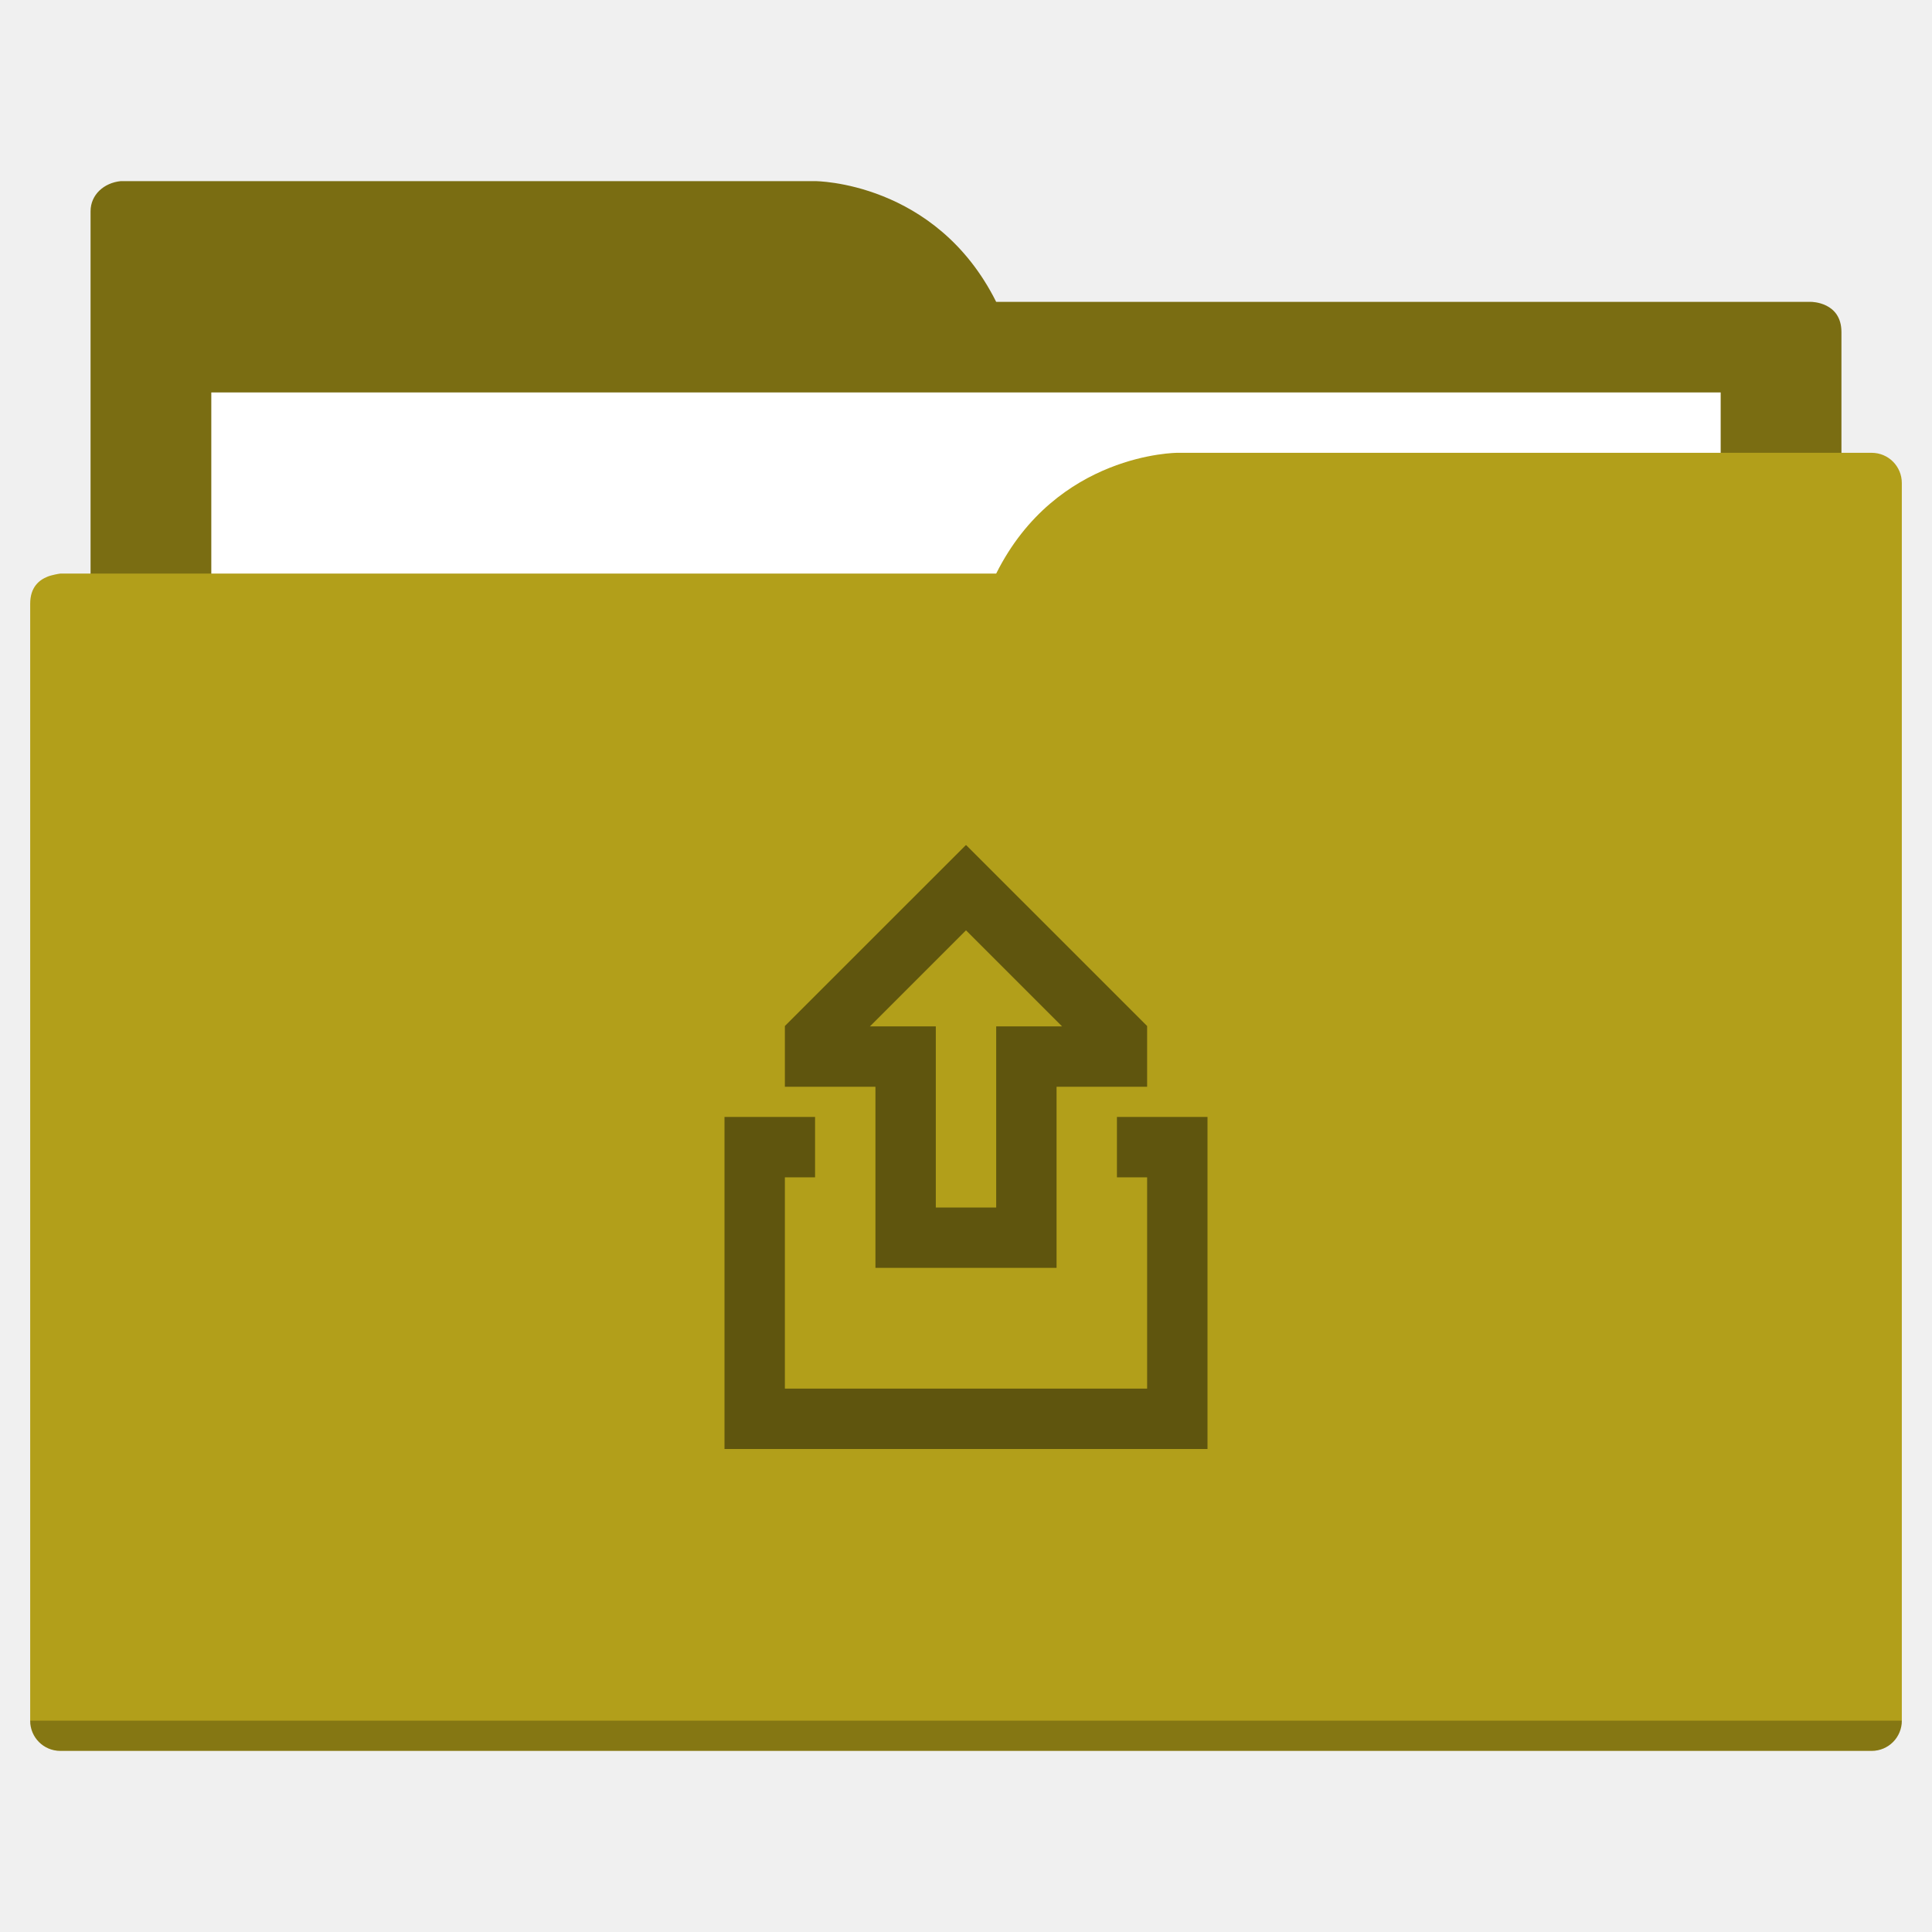
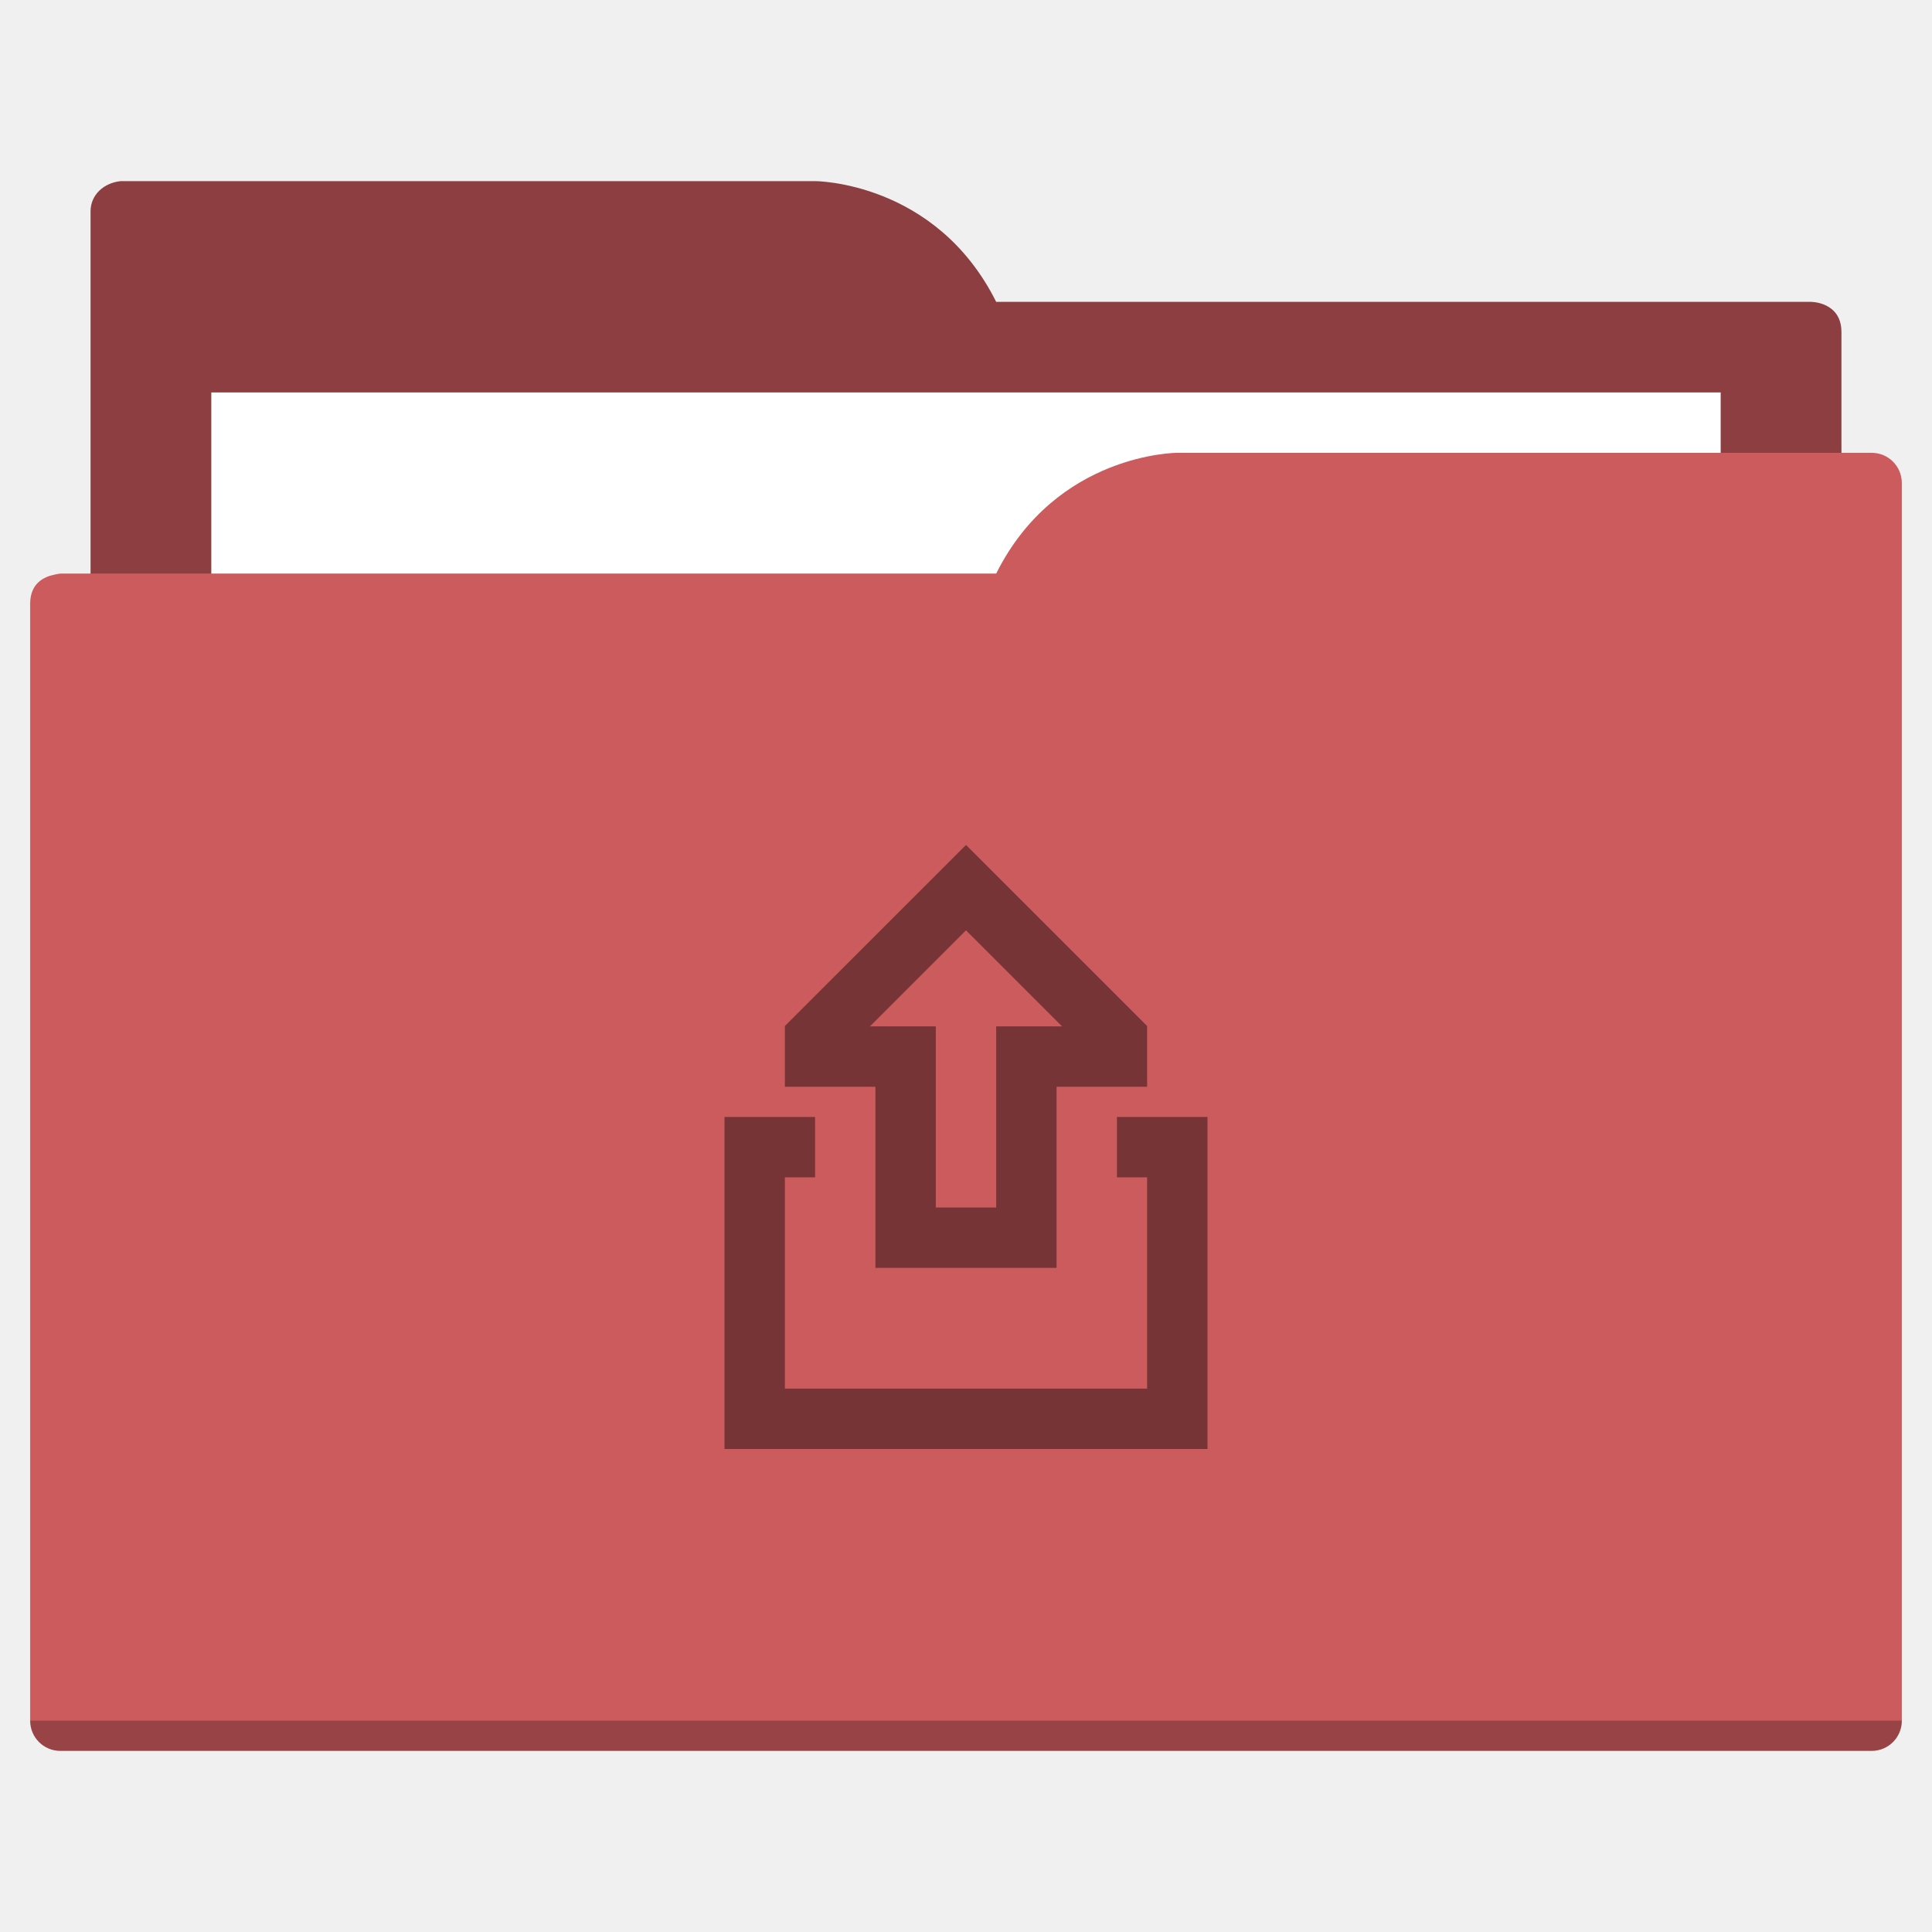
<svg xmlns="http://www.w3.org/2000/svg" width="64" height="64" id="svg5453" version="1.1" viewBox="0 0 64 64">
  <defs id="defs5455" />
  <g id="layer1" transform="translate(-384.5714,-483.798)">
-     <path style="fill:#7a6d12;fill-opacity:1;fill-rule:evenodd;stroke:none;stroke-width:1px;stroke-linecap:butt;stroke-linejoin:miter;stroke-opacity:1" d="M 4 6 C 3.449 6.055 3 6.446 3 7 L 3 9 L 3 49 L 61 49 L 61 14 L 61 13 L 61 11 C 61 10 60 10 60 10 L 58 10 L 37 10 L 33 10 C 31 6 27 6 27 6 L 5 6 L 4 6 z " transform="translate(384.5714,483.798)" id="folderTab-5" />
+     <path style="fill:#8c3e40;fill-opacity:1;fill-rule:evenodd;stroke:none;stroke-width:1px;stroke-linecap:butt;stroke-linejoin:miter;stroke-opacity:1" d="M 4 6 C 3.449 6.055 3 6.446 3 7 L 3 9 L 3 49 L 61 49 L 61 14 L 61 13 L 61 11 C 61 10 60 10 60 10 L 58 10 L 37 10 L 33 10 C 31 6 27 6 27 6 L 5 6 L 4 6 z " transform="translate(384.5714,483.798)" id="folderTab-5" />
    <path style="color:#000000;text-decoration:none;text-decoration-line:none;text-decoration-style:solid;text-decoration-color:#000000;white-space:normal;clip-rule:nonzero;display:inline;overflow:visible;visibility:visible;opacity:1;isolation:auto;mix-blend-mode:normal;color-interpolation:sRGB;color-interpolation-filters:linearRGB;solid-color:#000000;solid-opacity:1;fill:#ffffff;fill-opacity:1;fill-rule:nonzero;stroke:none;stroke-width:1;stroke-linecap:butt;stroke-linejoin:miter;stroke-miterlimit:4;stroke-dasharray:none;stroke-dashoffset:0;stroke-opacity:1;color-rendering:auto;image-rendering:auto;shape-rendering:auto;text-rendering:auto;enable-background:accumulate" d="m 391.571,496.798 50,0 0,32 -50,0 z" id="folderPaper-9" />
-     <path style="fill:#b29f1a;fill-opacity:1;fill-rule:evenodd;stroke:none;stroke-width:1px;stroke-linecap:butt;stroke-linejoin:miter;stroke-opacity:1" d="M 39 15 C 39 15 35 15 33 19 L 29 19 L 4 19 L 2 19 C 2 19 1.868 19.017 1.711 19.059 C 1.665 19.073 1.619 19.081 1.576 19.102 C 1.302 19.211 1 19.445 1 20 L 1 22 L 1 23 L 1 57 C 1 57.554 1.446 58 2 58 L 62 58 C 62.554 58 63 57.554 63 57 L 63 18 L 63 16 C 63 15.446 62.554 15 62 15 L 61 15 L 39 15 z " transform="translate(384.5714,483.798)" id="folderFront-2" />
+     <path style="fill:#cb5b5d;fill-opacity:1;fill-rule:evenodd;stroke:none;stroke-width:1px;stroke-linecap:butt;stroke-linejoin:miter;stroke-opacity:1" d="M 39 15 C 39 15 35 15 33 19 L 29 19 L 4 19 L 2 19 C 2 19 1.868 19.017 1.711 19.059 C 1.665 19.073 1.619 19.081 1.576 19.102 C 1.302 19.211 1 19.445 1 20 L 1 22 L 1 23 L 1 57 C 1 57.554 1.446 58 2 58 L 62 58 C 62.554 58 63 57.554 63 57 L 63 18 L 63 16 C 63 15.446 62.554 15 62 15 L 61 15 L 39 15 z " transform="translate(384.5714,483.798)" id="folderFront-2" />
    <path style="opacity:0.25;fill:#000000;fill-opacity:1;stroke:none" d="m 385.571,540.798 c 0,0.554 0.446,1 1,1 l 60,0 c 0.554,0 1,-0.446 1,-1 z" id="folderShadow-5" />
-     <path style="color:#000000;clip-rule:nonzero;display:inline;overflow:visible;visibility:visible;opacity:1;isolation:auto;mix-blend-mode:normal;color-interpolation:sRGB;color-interpolation-filters:linearRGB;solid-color:#000000;solid-opacity:1;fill:#5f550e;fill-opacity:1;fill-rule:nonzero;stroke:none;stroke-width:1;stroke-linecap:butt;stroke-linejoin:miter;stroke-miterlimit:4;stroke-dasharray:none;stroke-dashoffset:0;stroke-opacity:1;color-rendering:auto;image-rendering:auto;shape-rendering:auto;text-rendering:auto;enable-background:accumulate" d="M 31.99,28 26,33.988 26,34 l 0,2 3,0 0,6 6,0 0,-6 3,0 0,-2 0,-0.012 L 32.01,28 32,28 31.99,28 Z M 32,30.818 35.182,34 33,34 l 0,2 0,4 -2,0 0,-4 0,-2 -2.182,0 L 32,30.818 Z M 24,37 l 0,2 0,9 16,0 0,-9 0,-2 -2,0 -1,0 0,2 1,0 0,7 -12,0 0,-7 1,0 0,-2 -1,0 -2,0 z" transform="translate(384.5714,483.798)" id="folderGlyph" />
-     <rect style="color:#000000;clip-rule:nonzero;display:inline;overflow:visible;visibility:visible;opacity:1;isolation:auto;mix-blend-mode:normal;color-interpolation:sRGB;color-interpolation-filters:linearRGB;solid-color:#000000;solid-opacity:1;fill:#7a6d12;fill-opacity:1;fill-rule:nonzero;stroke:none;stroke-width:1;stroke-linecap:butt;stroke-linejoin:miter;stroke-miterlimit:4;stroke-dasharray:none;stroke-dashoffset:0;stroke-opacity:1;color-rendering:auto;image-rendering:auto;shape-rendering:auto;text-rendering:auto;enable-background:accumulate" id="rect4157" width="5" height="5" x="377.571" y="483.798" />
-     <rect style="color:#000000;clip-rule:nonzero;display:inline;overflow:visible;visibility:visible;opacity:1;isolation:auto;mix-blend-mode:normal;color-interpolation:sRGB;color-interpolation-filters:linearRGB;solid-color:#000000;solid-opacity:1;fill:#b29f1a;fill-opacity:1;fill-rule:nonzero;stroke:none;stroke-width:1;stroke-linecap:butt;stroke-linejoin:miter;stroke-miterlimit:4;stroke-dasharray:none;stroke-dashoffset:0;stroke-opacity:1;color-rendering:auto;image-rendering:auto;shape-rendering:auto;text-rendering:auto;enable-background:accumulate" id="rect4157-5" width="5" height="5" x="377.571" y="491.798" />
-     <rect style="color:#000000;clip-rule:nonzero;display:inline;overflow:visible;visibility:visible;opacity:1;isolation:auto;mix-blend-mode:normal;color-interpolation:sRGB;color-interpolation-filters:linearRGB;solid-color:#000000;solid-opacity:1;fill:#5f550e;fill-opacity:1;fill-rule:nonzero;stroke:none;stroke-width:1;stroke-linecap:butt;stroke-linejoin:miter;stroke-miterlimit:4;stroke-dasharray:none;stroke-dashoffset:0;stroke-opacity:1;color-rendering:auto;image-rendering:auto;shape-rendering:auto;text-rendering:auto;enable-background:accumulate" id="rect4157-8" width="5" height="5" x="377.571" y="499.798" />
+     <path style="color:#000000;clip-rule:nonzero;display:inline;overflow:visible;visibility:visible;opacity:1;isolation:auto;mix-blend-mode:normal;color-interpolation:sRGB;color-interpolation-filters:linearRGB;solid-color:#000000;solid-opacity:1;fill:#773436;fill-opacity:1;fill-rule:nonzero;stroke:none;stroke-width:1;stroke-linecap:butt;stroke-linejoin:miter;stroke-miterlimit:4;stroke-dasharray:none;stroke-dashoffset:0;stroke-opacity:1;color-rendering:auto;image-rendering:auto;shape-rendering:auto;text-rendering:auto;enable-background:accumulate" d="M 31.99,28 26,33.988 26,34 l 0,2 3,0 0,6 6,0 0,-6 3,0 0,-2 0,-0.012 L 32.01,28 32,28 31.99,28 Z M 32,30.818 35.182,34 33,34 l 0,2 0,4 -2,0 0,-4 0,-2 -2.182,0 L 32,30.818 Z M 24,37 l 0,2 0,9 16,0 0,-9 0,-2 -2,0 -1,0 0,2 1,0 0,7 -12,0 0,-7 1,0 0,-2 -1,0 -2,0 z" transform="translate(384.5714,483.798)" id="folderGlyph" />
+     <rect style="color:#000000;clip-rule:nonzero;display:inline;overflow:visible;visibility:visible;opacity:1;isolation:auto;mix-blend-mode:normal;color-interpolation:sRGB;color-interpolation-filters:linearRGB;solid-color:#000000;solid-opacity:1;fill:#8c3e40;fill-opacity:1;fill-rule:nonzero;stroke:none;stroke-width:1;stroke-linecap:butt;stroke-linejoin:miter;stroke-miterlimit:4;stroke-dasharray:none;stroke-dashoffset:0;stroke-opacity:1;color-rendering:auto;image-rendering:auto;shape-rendering:auto;text-rendering:auto;enable-background:accumulate" id="rect4157" width="5" height="5" x="377.571" y="483.798" />
+     <rect style="color:#000000;clip-rule:nonzero;display:inline;overflow:visible;visibility:visible;opacity:1;isolation:auto;mix-blend-mode:normal;color-interpolation:sRGB;color-interpolation-filters:linearRGB;solid-color:#000000;solid-opacity:1;fill:#cb5b5d;fill-opacity:1;fill-rule:nonzero;stroke:none;stroke-width:1;stroke-linecap:butt;stroke-linejoin:miter;stroke-miterlimit:4;stroke-dasharray:none;stroke-dashoffset:0;stroke-opacity:1;color-rendering:auto;image-rendering:auto;shape-rendering:auto;text-rendering:auto;enable-background:accumulate" id="rect4157-5" width="5" height="5" x="377.571" y="491.798" />
+     <rect style="color:#000000;clip-rule:nonzero;display:inline;overflow:visible;visibility:visible;opacity:1;isolation:auto;mix-blend-mode:normal;color-interpolation:sRGB;color-interpolation-filters:linearRGB;solid-color:#000000;solid-opacity:1;fill:#773436;fill-opacity:1;fill-rule:nonzero;stroke:none;stroke-width:1;stroke-linecap:butt;stroke-linejoin:miter;stroke-miterlimit:4;stroke-dasharray:none;stroke-dashoffset:0;stroke-opacity:1;color-rendering:auto;image-rendering:auto;shape-rendering:auto;text-rendering:auto;enable-background:accumulate" id="rect4157-8" width="5" height="5" x="377.571" y="499.798" />
  </g>
</svg>
